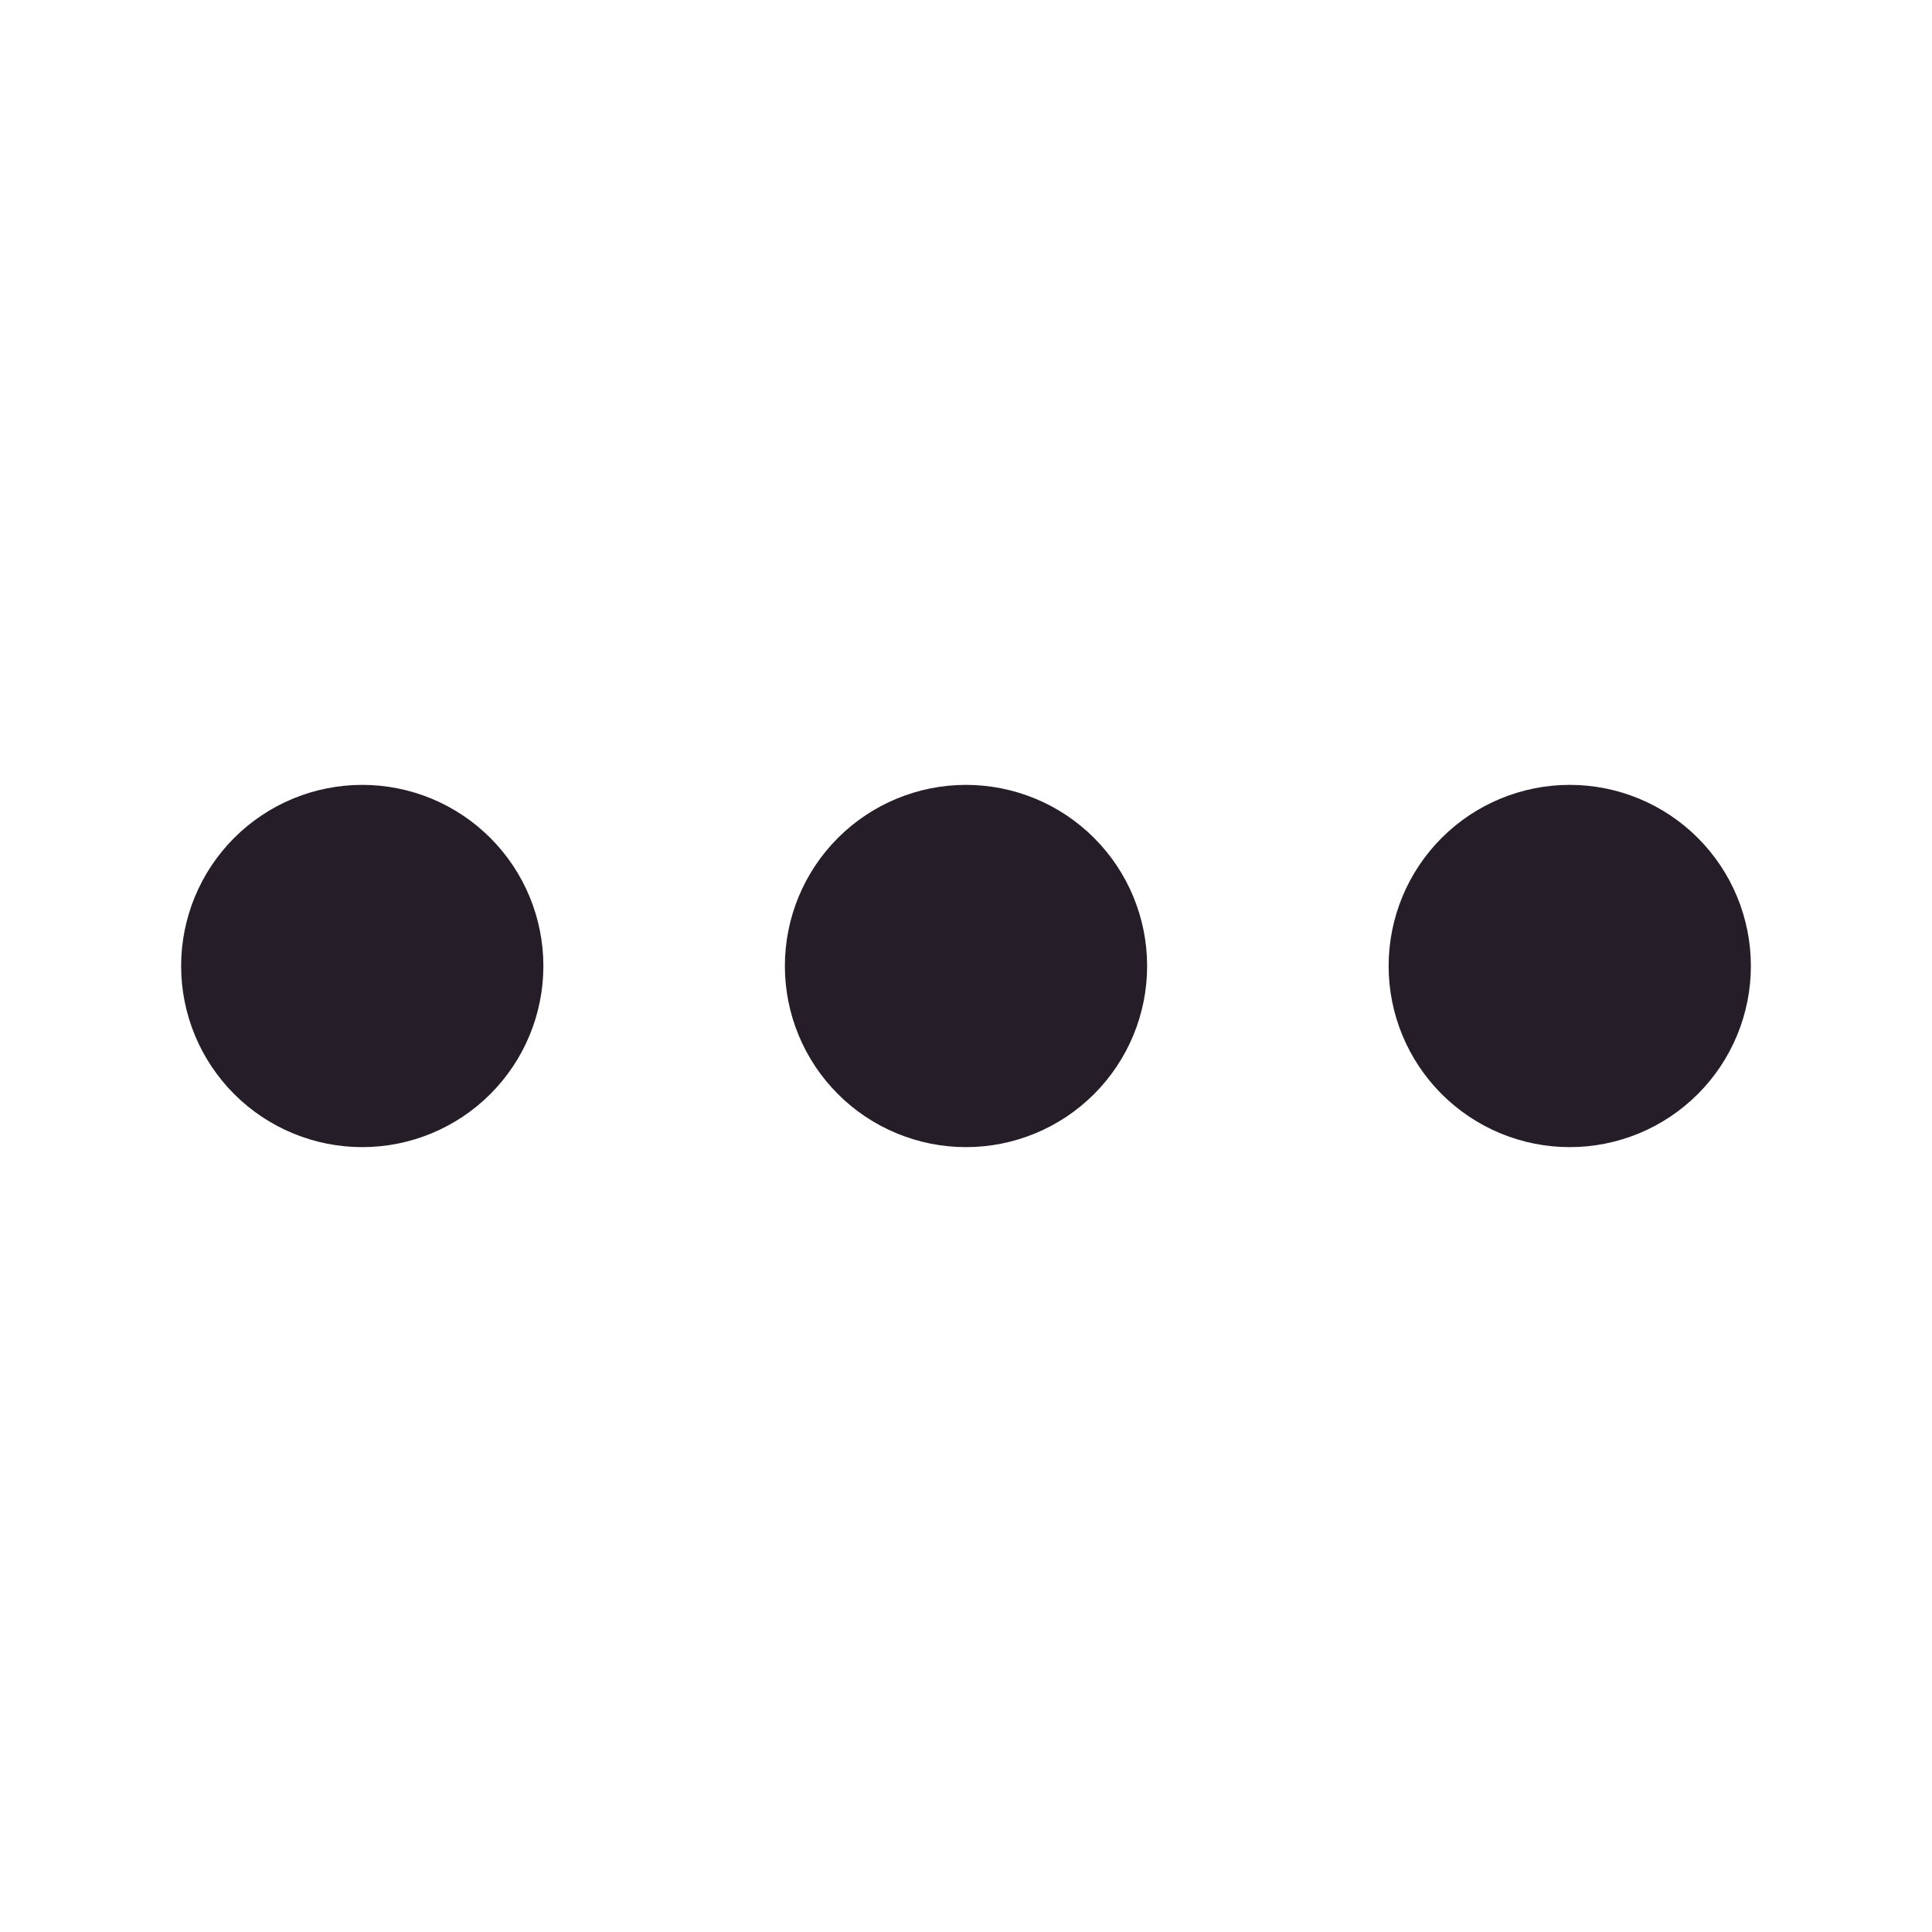
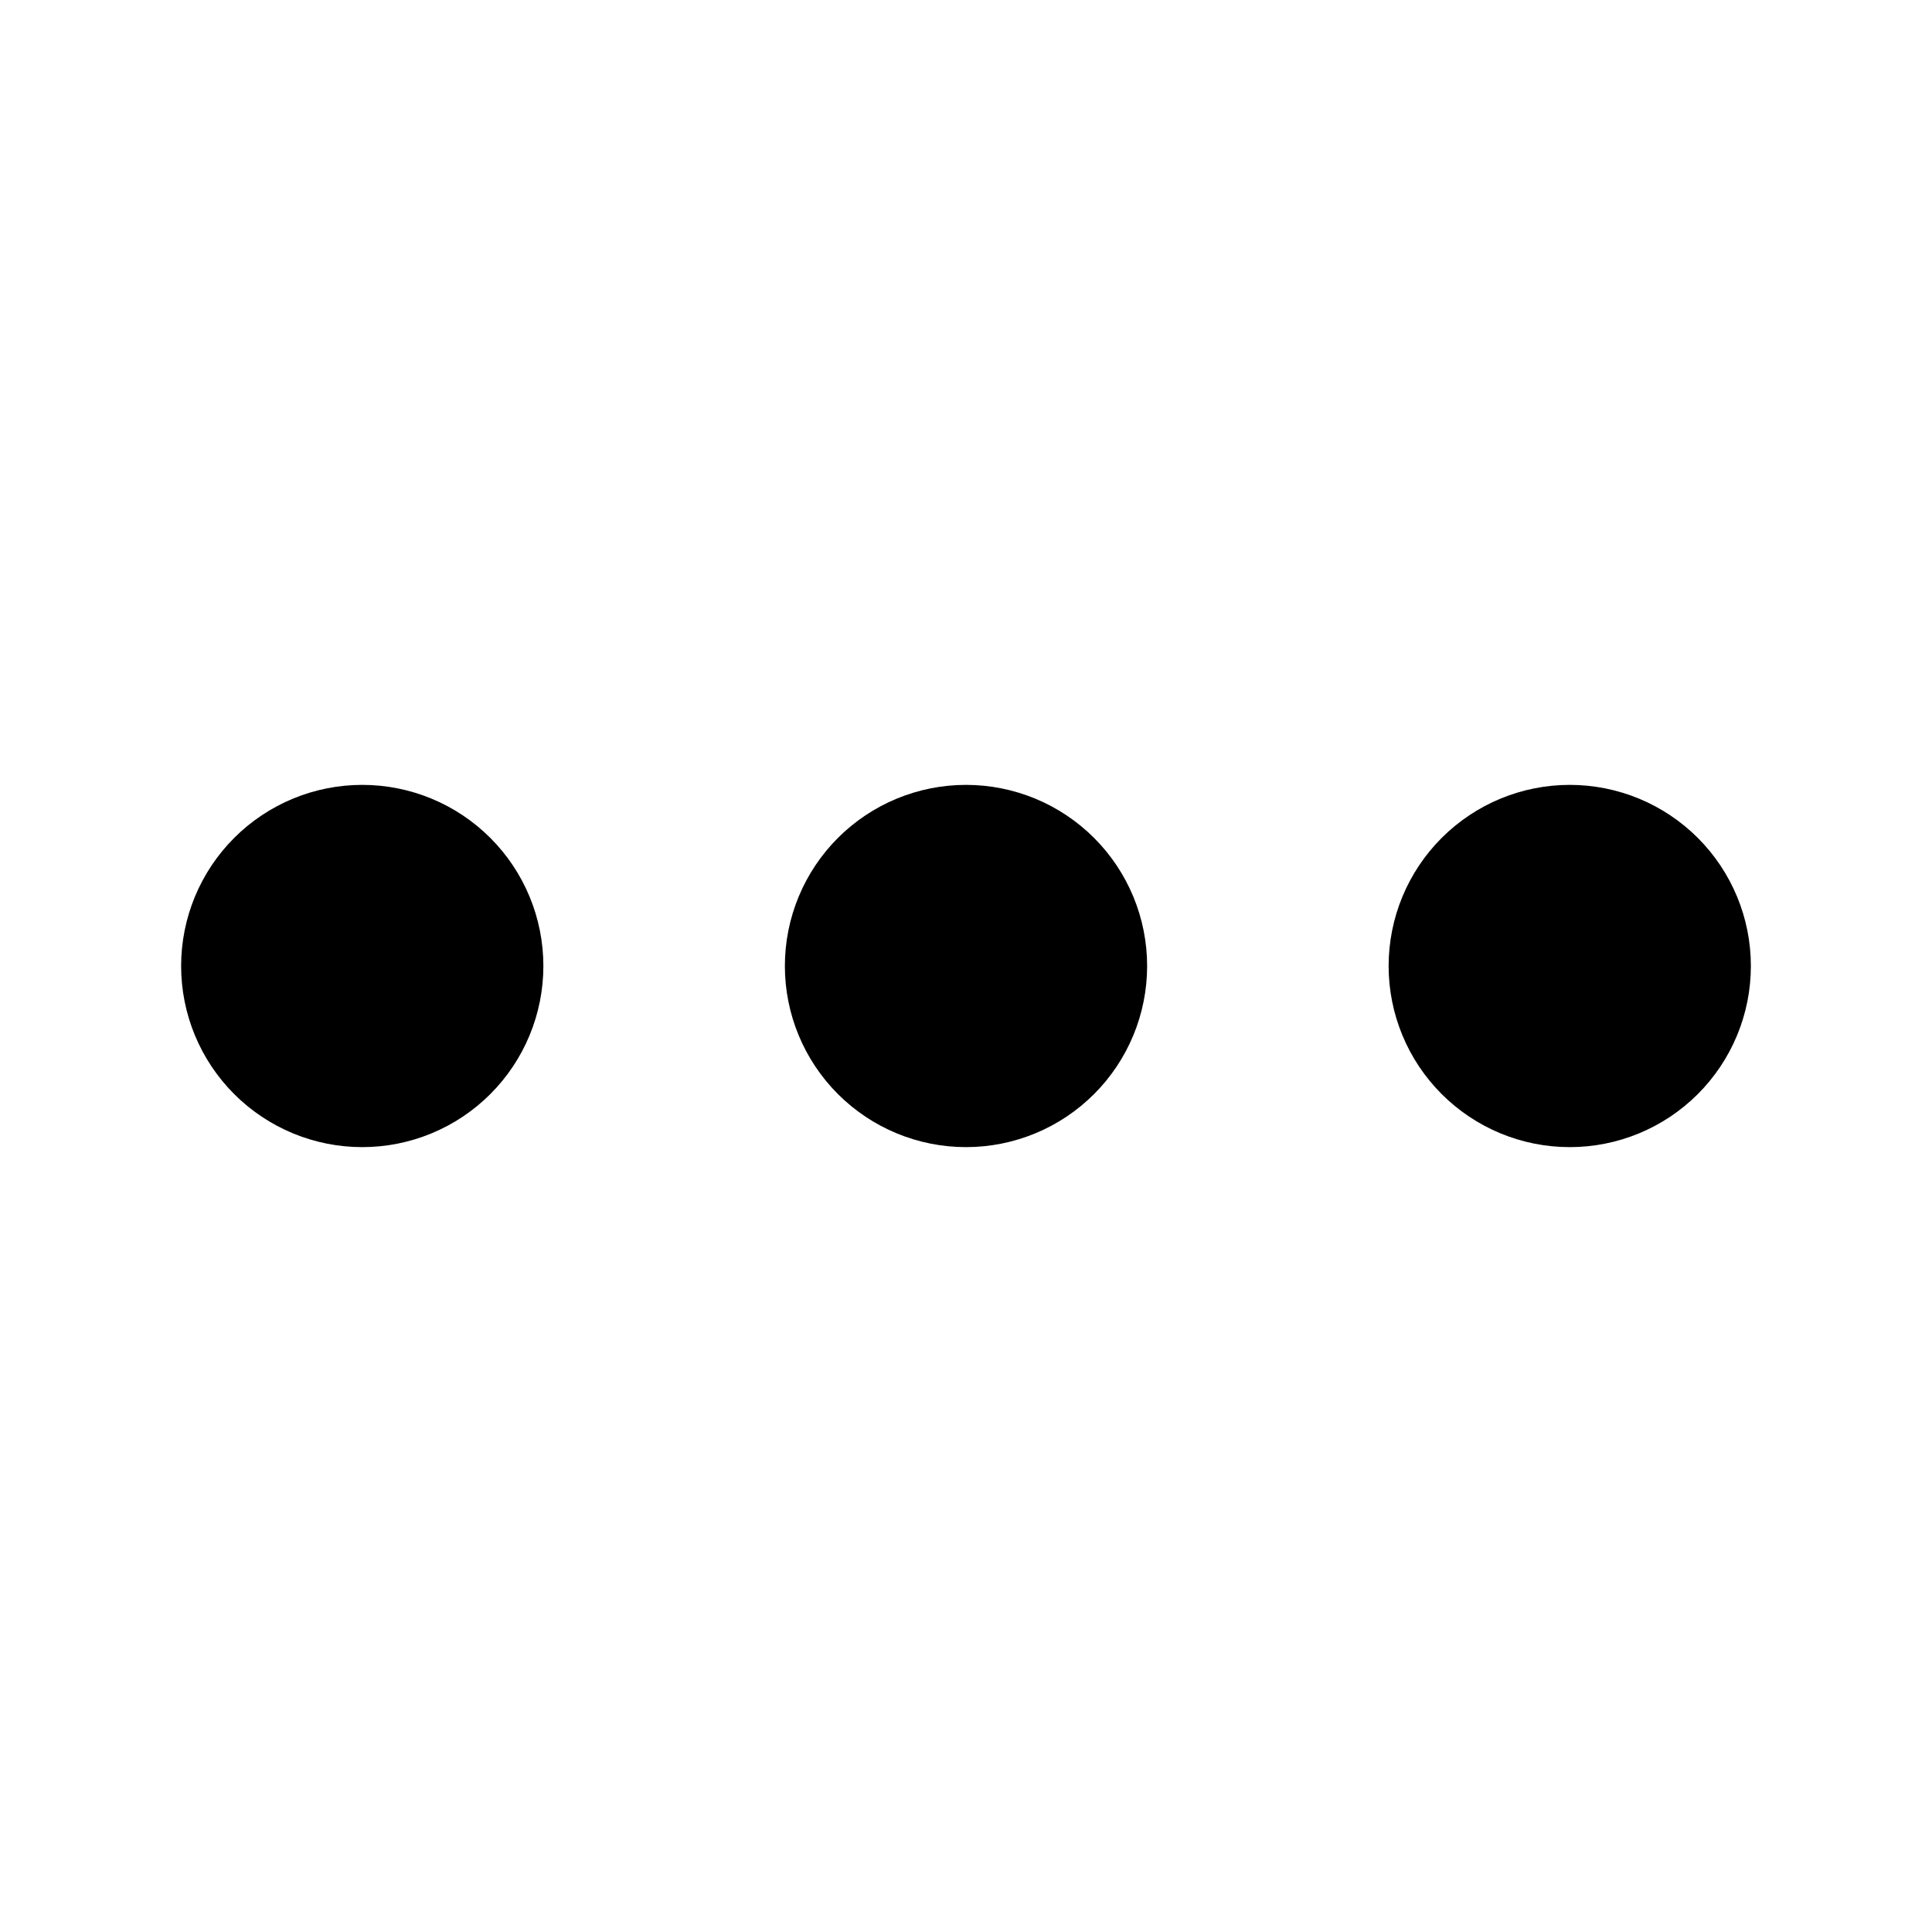
<svg xmlns="http://www.w3.org/2000/svg" width="24" height="24" viewBox="0 0 24 24" fill="none">
-   <path d="M4.5 14.25C3.903 14.25 3.331 14.013 2.909 13.591C2.487 13.169 2.25 12.597 2.25 12C2.25 11.403 2.487 10.831 2.909 10.409C3.331 9.987 3.903 9.75 4.5 9.75C5.097 9.75 5.669 9.987 6.091 10.409C6.513 10.831 6.75 11.403 6.75 12C6.75 12.597 6.513 13.169 6.091 13.591C5.669 14.013 5.097 14.25 4.5 14.25ZM12 14.25C11.403 14.25 10.831 14.013 10.409 13.591C9.987 13.169 9.75 12.597 9.75 12C9.75 11.403 9.987 10.831 10.409 10.409C10.831 9.987 11.403 9.75 12 9.75C12.597 9.75 13.169 9.987 13.591 10.409C14.013 10.831 14.25 11.403 14.25 12C14.25 12.597 14.013 13.169 13.591 13.591C13.169 14.013 12.597 14.25 12 14.25ZM19.5 14.25C18.903 14.25 18.331 14.013 17.909 13.591C17.487 13.169 17.25 12.597 17.25 12C17.25 11.403 17.487 10.831 17.909 10.409C18.331 9.987 18.903 9.75 19.5 9.75C20.097 9.75 20.669 9.987 21.091 10.409C21.513 10.831 21.75 11.403 21.75 12C21.75 12.597 21.513 13.169 21.091 13.591C20.669 14.013 20.097 14.25 19.5 14.25Z" fill="#251E29" />
+   <path d="M4.5 14.25C3.903 14.25 3.331 14.013 2.909 13.591C2.487 13.169 2.25 12.597 2.25 12C2.25 11.403 2.487 10.831 2.909 10.409C3.331 9.987 3.903 9.75 4.5 9.75C5.097 9.75 5.669 9.987 6.091 10.409C6.513 10.831 6.75 11.403 6.75 12C6.75 12.597 6.513 13.169 6.091 13.591C5.669 14.013 5.097 14.25 4.5 14.25ZM12 14.25C11.403 14.25 10.831 14.013 10.409 13.591C9.987 13.169 9.75 12.597 9.75 12C9.75 11.403 9.987 10.831 10.409 10.409C10.831 9.987 11.403 9.75 12 9.75C12.597 9.75 13.169 9.987 13.591 10.409C14.013 10.831 14.25 11.403 14.25 12C14.25 12.597 14.013 13.169 13.591 13.591C13.169 14.013 12.597 14.25 12 14.25ZM19.5 14.25C18.903 14.25 18.331 14.013 17.909 13.591C17.487 13.169 17.25 12.597 17.25 12C17.25 11.403 17.487 10.831 17.909 10.409C18.331 9.987 18.903 9.75 19.5 9.75C20.097 9.75 20.669 9.987 21.091 10.409C21.513 10.831 21.75 11.403 21.75 12C21.75 12.597 21.513 13.169 21.091 13.591C20.669 14.013 20.097 14.25 19.5 14.25Z" fill="#000001" />
</svg>
